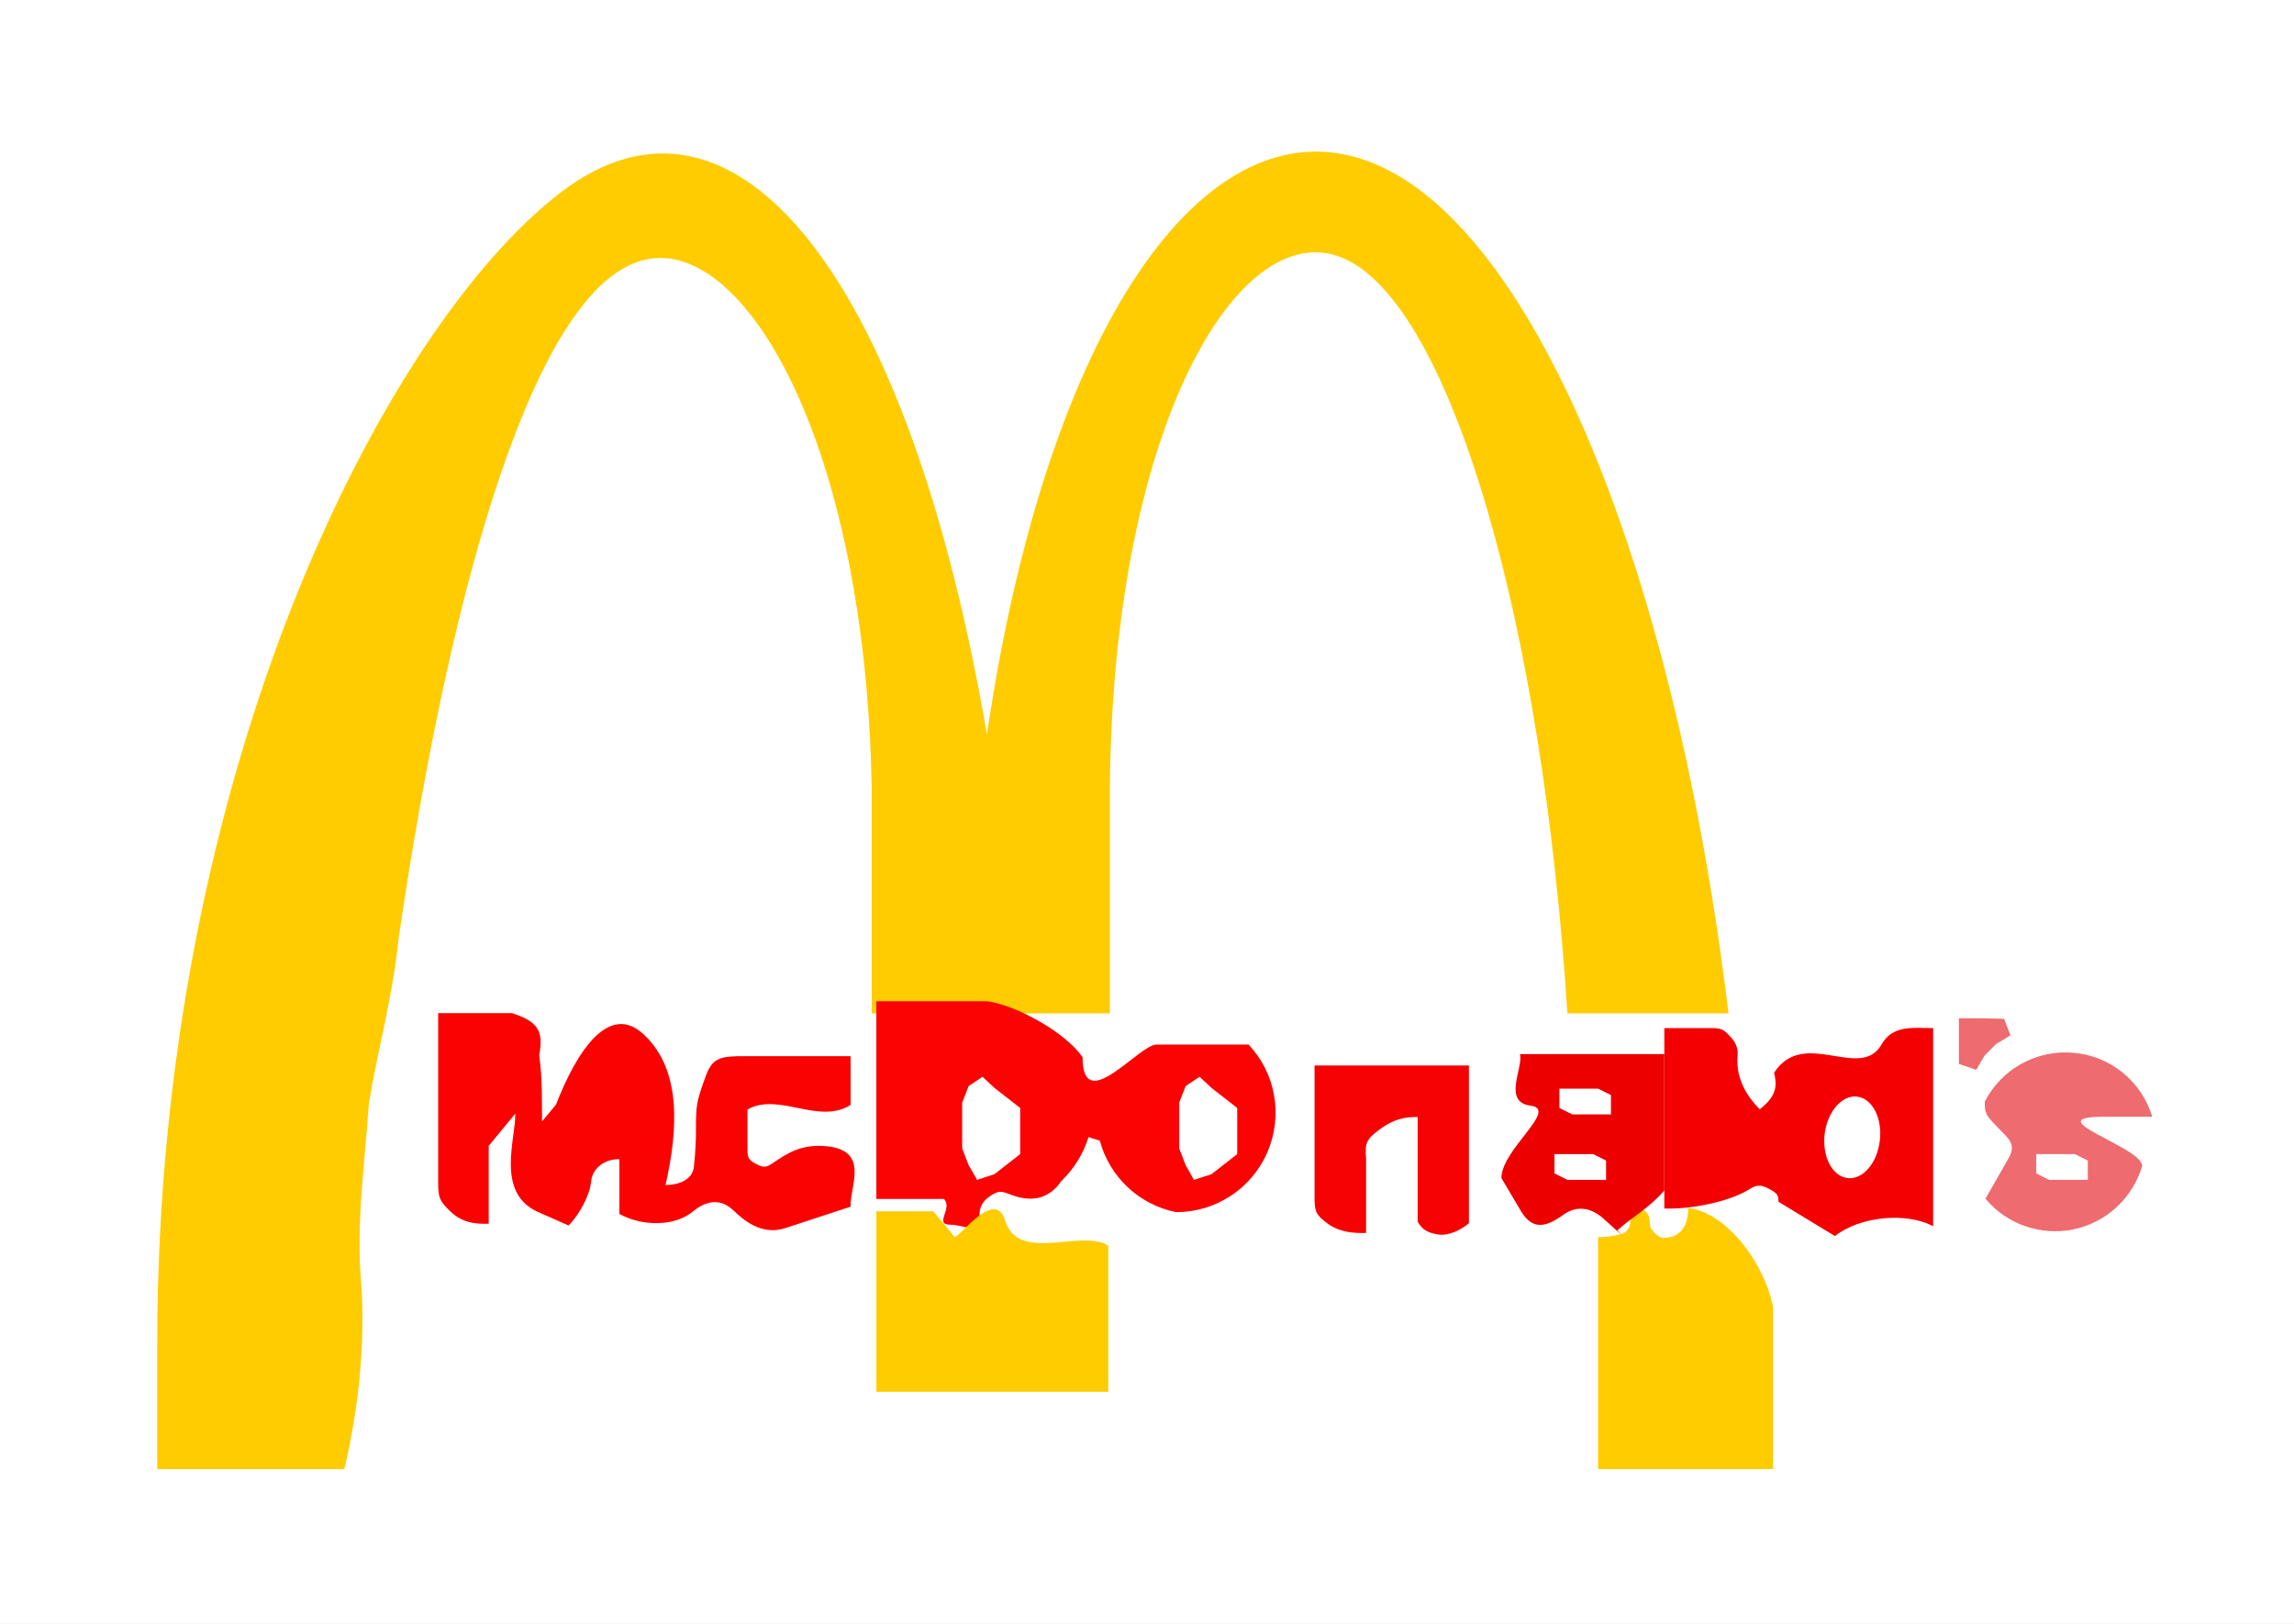
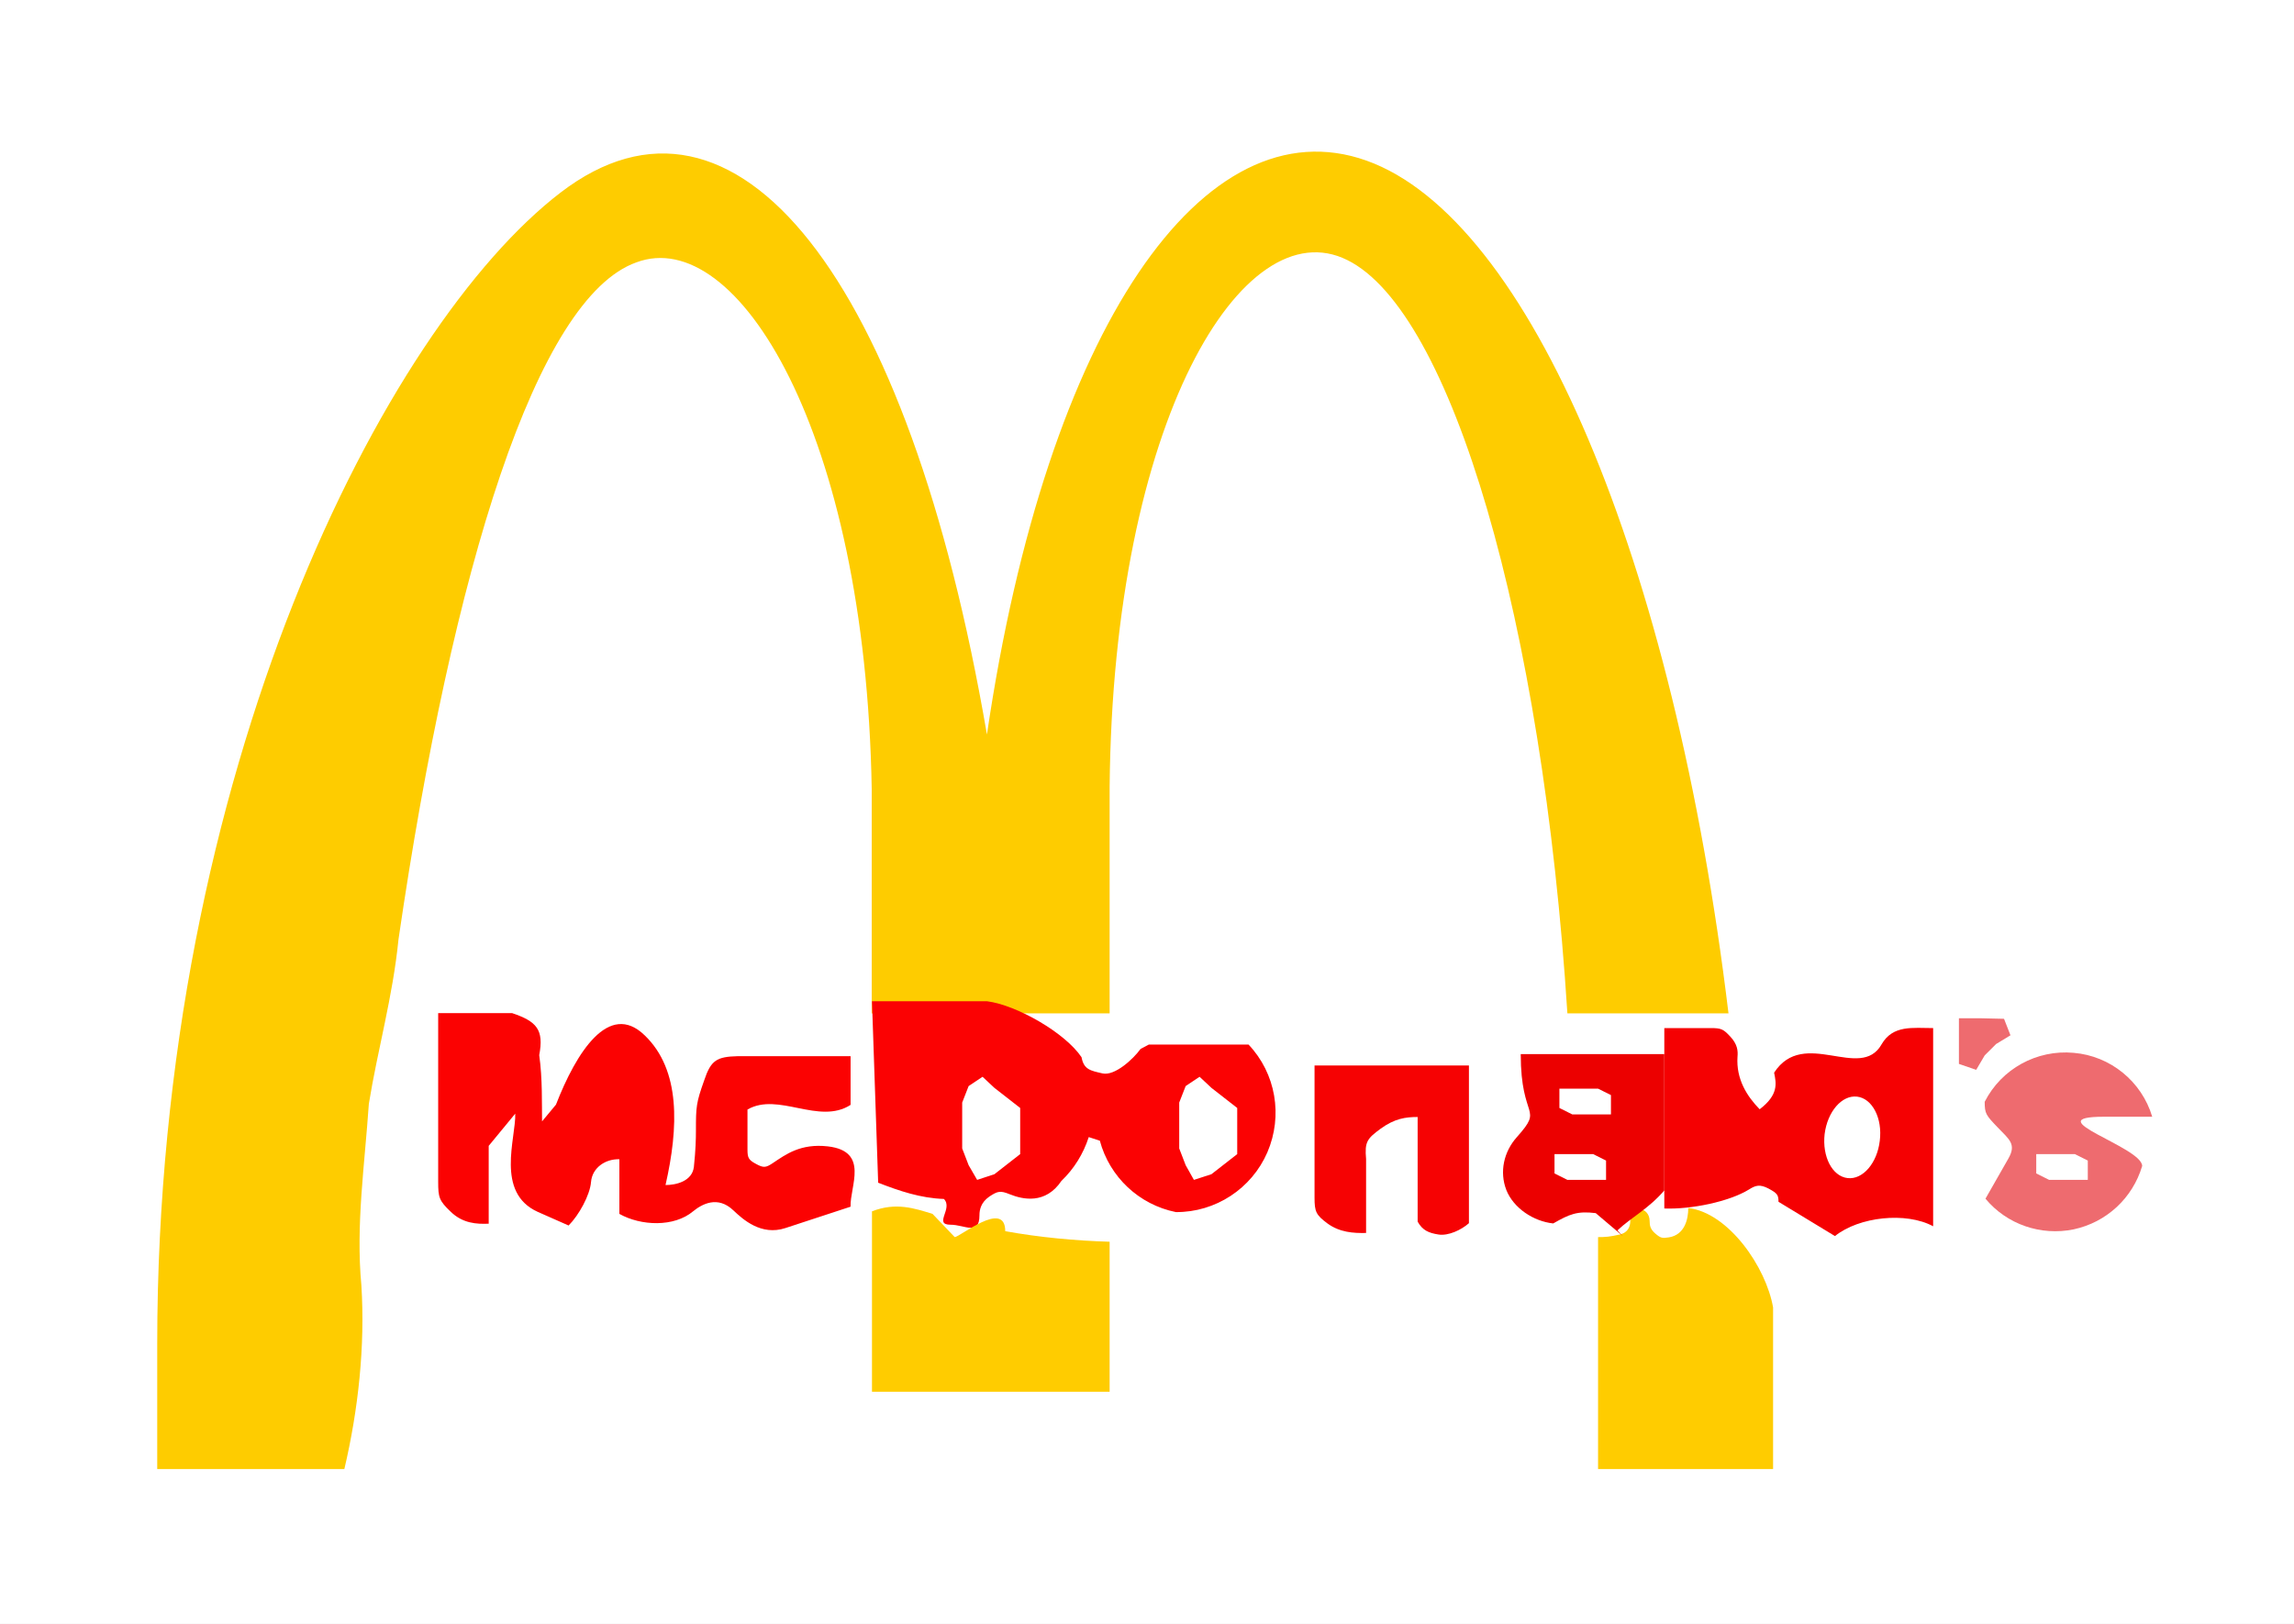
<svg xmlns="http://www.w3.org/2000/svg" viewBox="0 0 89 63" width="89" height="63">
  <rect width="100%" height="100%" fill="#ffffff" />
-   <path data-region="0" d="M6.10 57.00L6.10 52.14C6.10 29.88 14.96 12.67 21.75 7.47C28.52 2.28 35.24 10.70 38.29 28.50C40.62 12.66 46.73 4.00 53.01 6.23C59.35 8.49 64.94 21.75 67.06 39.32L60.81 39.32C59.84 24.12 56.32 12.09 52.27 10.09C48.24 8.08 43.18 16.30 43.06 30.54L43.06 39.32L33.82 39.32L33.82 30.61C33.58 16.76 28.59 8.72 24.69 10.18C20.83 11.55 17.57 22.00 15.46 36.45C15.24 38.67 14.65 40.73 14.31 42.83C14.15 45.19 13.80 47.53 14.02 49.87C14.17 52.23 13.90 54.70 13.36 57.00L6.10 57.00Z" fill="#fecc00" fill-rule="evenodd" />
-   <path data-region="1" d="M25.82 45.98C26.22 45.98 26.85 45.84 26.92 45.28C26.99 44.62 27.00 44.19 27.00 43.86C27.00 42.94 27.01 42.79 27.32 41.92C27.58 41.14 27.80 41.00 28.63 40.98L33.00 40.98L33.00 42.87C31.77 43.66 30.20 42.36 29.00 43.05L29.00 44.61C29.00 44.93 29.05 45.01 29.33 45.16C29.62 45.31 29.71 45.31 29.98 45.13C30.49 44.79 31.06 44.36 32.12 44.48C33.74 44.67 32.97 46.03 33.00 46.82L30.47 47.65C29.53 47.96 28.82 47.31 28.46 46.97C27.84 46.37 27.22 46.73 26.89 47.00C26.15 47.62 24.87 47.57 24.03 47.10L24.03 44.98C23.51 44.96 22.98 45.29 22.93 45.86C22.89 46.37 22.46 47.15 22.06 47.55L20.86 47.02C19.21 46.27 20.02 44.16 19.99 43.21L18.96 44.46L18.96 47.48C18.49 47.50 17.95 47.46 17.48 47.01C17.04 46.59 17.00 46.46 17.00 45.86L17.00 39.31L19.87 39.31C20.82 39.63 21.11 39.95 20.92 40.94C21.05 41.84 21.02 42.86 21.03 43.51L21.57 42.86C22.35 40.85 23.62 38.82 25.01 40.17C26.41 41.51 26.33 43.74 25.82 45.98Z" fill="#fb0202" fill-rule="evenodd" />
-   <path data-region="2" d="M42.23 44.12C42.03 44.77 41.67 45.35 41.18 45.82C40.56 46.74 39.68 46.54 39.18 46.34C38.81 46.19 38.71 46.21 38.38 46.43C38.05 46.66 38.00 46.95 38.00 47.15C38.00 47.96 37.43 47.52 36.88 47.52C36.20 47.52 36.99 46.89 36.62 46.52L34.00 46.52L34.00 38.85L38.30 38.85C39.44 39.00 41.35 40.07 42.00 41.02C42.00 43.33 44.18 40.53 44.87 40.53L48.44 40.53C49.50 41.65 49.78 43.29 49.17 44.71C48.56 46.12 47.16 47.04 45.62 47.03C44.19 46.74 43.05 45.67 42.67 44.26ZM37.33 42.78L37.33 43.67L37.33 44.56L37.58 45.21L37.91 45.78L38.58 45.56L39.08 45.17L39.58 44.78L39.58 43.89L39.58 42.99L39.08 42.60L38.58 42.21L38.12 41.78L37.58 42.14L37.33 42.78ZM45.75 42.78L45.75 43.67L45.75 44.56L46.00 45.21L46.32 45.78L47.00 45.56L47.50 45.17L48.00 44.78L48.00 43.89L48.00 42.99L47.50 42.60L47.00 42.21L46.54 41.78L46.00 42.14L45.75 42.78Z" fill="#fb0203" fill-rule="evenodd" />
+   <path data-region="0" d="M6.10 57.00L6.10 52.14C6.10 29.88 14.96 12.67 21.75 7.47C28.52 2.28 35.24 10.70 38.29 28.50C40.62 12.66 46.73 4.00 53.01 6.23C59.35 8.49 64.94 21.75 67.06 39.32L60.81 39.32C59.84 24.12 56.32 12.09 52.27 10.09C48.24 8.08 43.18 16.30 43.05 30.54L43.05 39.32L33.82 39.32L33.82 30.61C33.58 16.76 28.59 8.72 24.69 10.18C20.83 11.55 17.57 22.00 15.46 36.45C15.24 38.67 14.65 40.73 14.31 42.83C14.15 45.19 13.80 47.53 14.02 49.87C14.17 52.23 13.90 54.70 13.36 57.00L6.10 57.00Z" fill="#fecc00" fill-rule="evenodd" />
+   <path data-region="1" d="M25.82 45.98C26.22 45.98 26.85 45.84 26.92 45.28C26.99 44.62 27.00 44.19 27.00 43.86C27.00 42.94 27.01 42.79 27.32 41.92C27.58 41.14 27.80 41.00 28.63 40.98L33.00 40.98L33.00 42.87C31.77 43.66 30.20 42.36 29.00 43.05L29.00 44.61C29.00 44.93 29.05 45.01 29.33 45.16C29.62 45.32 29.71 45.31 29.98 45.13C30.49 44.79 31.06 44.36 32.12 44.48C33.74 44.67 32.97 46.03 33.00 46.82L30.47 47.65C29.53 47.96 28.82 47.31 28.46 46.97C27.84 46.37 27.22 46.73 26.89 47.00C26.15 47.62 24.87 47.57 24.03 47.10L24.03 44.98C23.51 44.96 22.98 45.29 22.93 45.86C22.89 46.37 22.46 47.15 22.06 47.55L20.86 47.02C19.21 46.27 20.02 44.16 19.99 43.21L18.96 44.46L18.96 47.48C18.49 47.50 17.95 47.47 17.48 47.01C17.04 46.59 17.00 46.46 17.00 45.86L17.00 39.31L19.87 39.31C20.82 39.63 21.11 39.95 20.92 40.94C21.05 41.84 21.02 42.86 21.03 43.51L21.57 42.86C22.35 40.85 23.62 38.82 25.01 40.17C26.41 41.51 26.33 43.74 25.82 45.98Z" fill="#fb0202" fill-rule="evenodd" />
+   <path data-region="2" d="M42.24 44.12C42.03 44.77 41.67 45.35 41.18 45.82C40.56 46.74 39.68 46.54 39.18 46.34C38.81 46.19 38.71 46.21 38.38 46.43C38.05 46.66 38.00 46.95 38.00 47.15C38.00 47.96 37.43 47.52 36.88 47.52C36.20 47.52 36.99 46.89 36.62 46.52C35.72 46.49 34.89 46.21 34.07 45.89L33.83 38.85L38.30 38.85C39.45 39.00 41.32 40.07 41.96 41.02C42.05 41.50 42.30 41.54 42.78 41.65C43.25 41.75 43.96 41.10 44.25 40.70L44.57 40.53L48.44 40.53C49.50 41.65 49.78 43.29 49.17 44.71C48.56 46.12 47.16 47.04 45.62 47.03C44.19 46.74 43.05 45.67 42.67 44.26ZM37.33 42.78L37.33 43.67L37.33 44.56L37.58 45.21L37.91 45.78L38.58 45.56L39.08 45.17L39.58 44.78L39.58 43.89L39.58 42.99L39.08 42.60L38.58 42.21L38.12 41.78L37.58 42.14L37.33 42.78ZM45.75 42.78L45.75 43.67L45.75 44.56L46.00 45.21L46.32 45.78L47.00 45.56L47.50 45.17L48.00 44.78L48.00 43.89L48.00 42.99L47.50 42.60L47.00 42.21L46.54 41.78L46.00 42.14L45.75 42.78Z" fill="#fb0203" fill-rule="evenodd" />
  <path data-region="3" d="M68.79 57.00L62.00 57.00L62.00 48.00C62.28 48.00 62.45 47.99 62.84 47.90C63.18 47.82 63.25 47.57 63.25 47.37C63.25 46.69 64.00 46.83 64.00 47.37C64.00 47.56 64.03 47.70 64.23 47.87C64.43 48.04 64.49 48.05 64.75 48.01C65.36 47.91 65.50 47.31 65.50 46.87C67.07 47.06 68.52 49.17 68.79 50.73L68.79 57.00Z" fill="#ffcc00" fill-rule="evenodd" />
-   <path data-region="4" d="M64.57 39.89L66.37 39.89C66.78 39.89 66.86 39.93 67.13 40.22C67.41 40.51 67.43 40.77 67.41 41.00C67.35 41.87 67.78 42.54 68.27 43.04C69.00 42.48 68.92 42.05 68.83 41.62C69.98 39.85 72.18 41.97 73.00 40.52C73.44 39.76 74.21 39.89 75.00 39.89L75.00 47.58C73.95 47.01 72.12 47.21 71.19 47.96L69.00 46.63C69.00 46.36 68.95 46.30 68.62 46.12C68.28 45.94 68.11 45.99 67.86 46.15C67.08 46.63 65.60 46.93 64.57 46.89L64.57 39.89ZM72.93 44.26C72.83 45.13 72.27 45.78 71.68 45.71C71.08 45.64 70.69 44.87 70.79 44.00C70.90 43.13 71.46 42.48 72.05 42.55C72.64 42.62 73.04 43.39 72.93 44.26Z" fill="#f50002" fill-rule="evenodd" />
-   <path data-region="5" d="M34.00 54.00L34.00 47.00L36.21 47.00L37.04 48.00C37.24 48.00 38.62 46.07 39.00 47.37C39.52 49.02 41.94 47.67 43.00 48.33L43.00 54.00L34.00 54.00Z" fill="#ffcc00" fill-rule="evenodd" />
+   <path data-region="4" d="M64.57 39.89L66.37 39.89C66.78 39.89 66.86 39.93 67.13 40.22C67.41 40.52 67.43 40.77 67.41 41.00C67.35 41.87 67.78 42.54 68.27 43.04C69.00 42.48 68.92 42.05 68.83 41.62C69.98 39.85 72.18 41.97 73.00 40.52C73.44 39.76 74.21 39.89 75.00 39.89L75.00 47.58C73.95 47.01 72.12 47.21 71.19 47.96L69.00 46.63C69.00 46.36 68.95 46.30 68.62 46.12C68.28 45.94 68.11 45.99 67.86 46.15C67.08 46.63 65.60 46.93 64.57 46.89L64.57 39.89ZM72.93 44.26C72.83 45.13 72.27 45.78 71.68 45.71C71.08 45.64 70.69 44.87 70.79 44.00C70.90 43.13 71.46 42.48 72.05 42.55C72.64 42.62 73.04 43.39 72.93 44.26Z" fill="#f50002" fill-rule="evenodd" />
+   <path data-region="5" d="M33.83 54.00L33.83 47.00C34.76 46.64 35.47 46.88 36.18 47.10L37.04 48.00C37.24 48.00 39.00 46.53 39.00 47.77C40.32 48.01 41.71 48.14 43.05 48.18L43.05 54.00L33.83 54.00Z" fill="#ffcc00" fill-rule="evenodd" />
  <path data-region="6" d="M76.00 39.51L76.89 39.51L77.75 39.53L78.00 40.17L77.44 40.51L77.00 40.95L76.67 41.51L76.00 41.28L76.00 40.40L76.00 39.51ZM77.00 42.75C77.65 41.47 79.02 40.72 80.45 40.85C81.88 40.97 83.09 41.96 83.50 43.33L81.63 43.33C78.95 43.33 83.10 44.50 83.11 45.24C82.74 46.49 81.72 47.43 80.45 47.70C79.18 47.96 77.86 47.51 77.03 46.51L77.92 44.95C78.24 44.39 77.95 44.21 77.50 43.74C77.05 43.27 77.00 43.21 77.00 42.75ZM79.00 44.78L79.00 45.53L79.50 45.78L80.25 45.78L81.00 45.78L81.00 45.03L80.50 44.78L79.75 44.78L79.00 44.78Z" fill="#ee6b6f" fill-rule="evenodd" />
  <path data-region="7" d="M53.00 47.84C52.51 47.85 51.98 47.82 51.50 47.47C51.06 47.14 51.00 47.02 51.00 46.47L51.00 41.34L56.99 41.34L56.99 47.46C56.70 47.72 56.19 47.96 55.81 47.90C55.43 47.84 55.19 47.74 55.00 47.40L55.00 43.34C54.53 43.34 54.11 43.40 53.57 43.79C53.04 44.18 52.94 44.30 53.00 44.97L53.00 47.84Z" fill="#f60203" fill-rule="evenodd" />
-   <path data-region="8" d="M62.96 47.96L62.23 47.30C61.59 46.72 61.02 46.86 60.63 47.15C60.00 47.60 59.47 47.75 59.02 47.01L58.25 45.71C58.25 44.59 60.49 43.04 59.38 42.90C58.28 42.76 59.11 41.42 58.97 40.90L64.57 40.90L64.57 46.19C63.95 46.91 63.28 47.24 62.75 47.74ZM60.31 44.78L60.31 45.53L60.81 45.78L61.56 45.78L62.31 45.78L62.31 45.03L61.81 44.78L61.06 44.78L60.31 44.78ZM60.50 42.24L60.50 42.99L61.00 43.24L61.75 43.24L62.50 43.24L62.50 42.49L62.00 42.24L61.25 42.24L60.50 42.24Z" fill="#ec0000" fill-rule="evenodd" />
+   <path data-region="8" d="M62.96 47.96L61.91 47.07C61.19 46.98 60.89 47.11 60.26 47.47C59.50 47.39 58.72 46.88 58.44 46.17C58.17 45.47 58.34 44.69 58.85 44.12C59.91 42.93 59.00 43.50 59.00 40.90L64.57 40.90L64.57 46.19C63.95 46.91 63.28 47.24 62.75 47.74ZM60.31 44.78L60.31 45.53L60.81 45.78L61.56 45.78L62.31 45.78L62.31 45.03L61.81 44.78L61.06 44.78L60.31 44.78ZM60.50 42.24L60.50 42.99L61.00 43.24L61.75 43.24L62.50 43.24L62.50 42.49L62.00 42.24L61.25 42.24L60.50 42.24Z" fill="#ec0000" fill-rule="evenodd" />
</svg>
